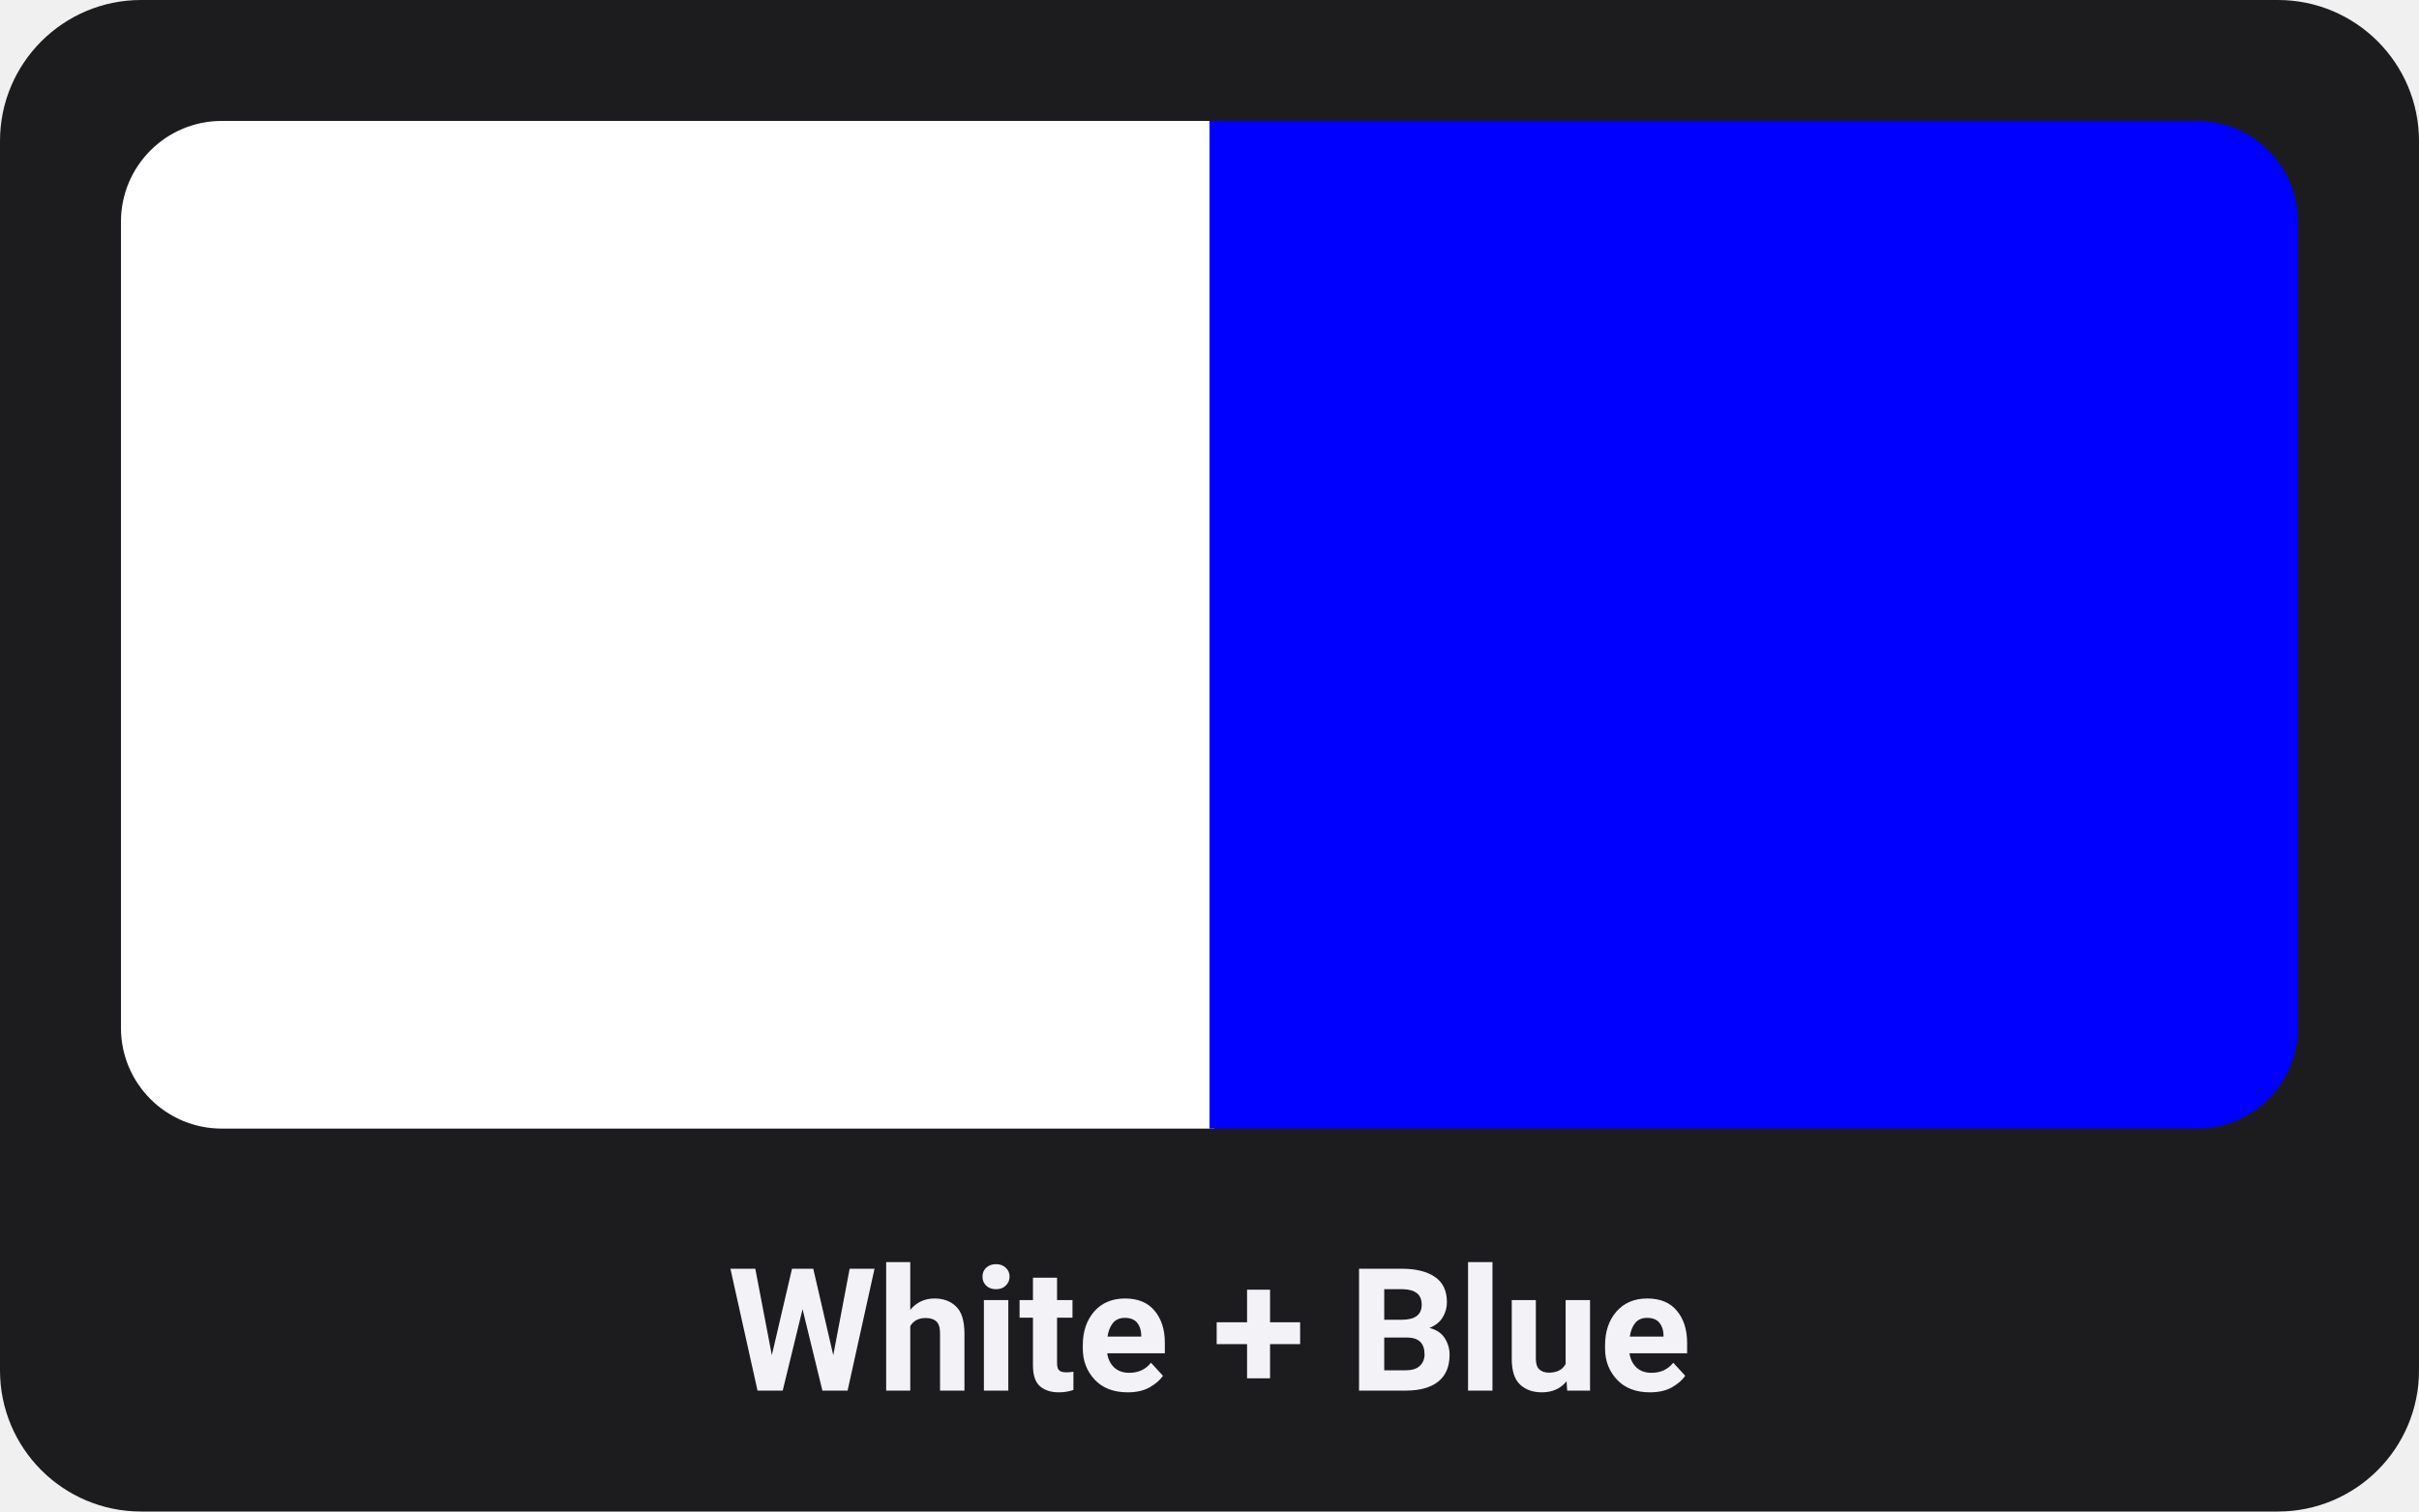
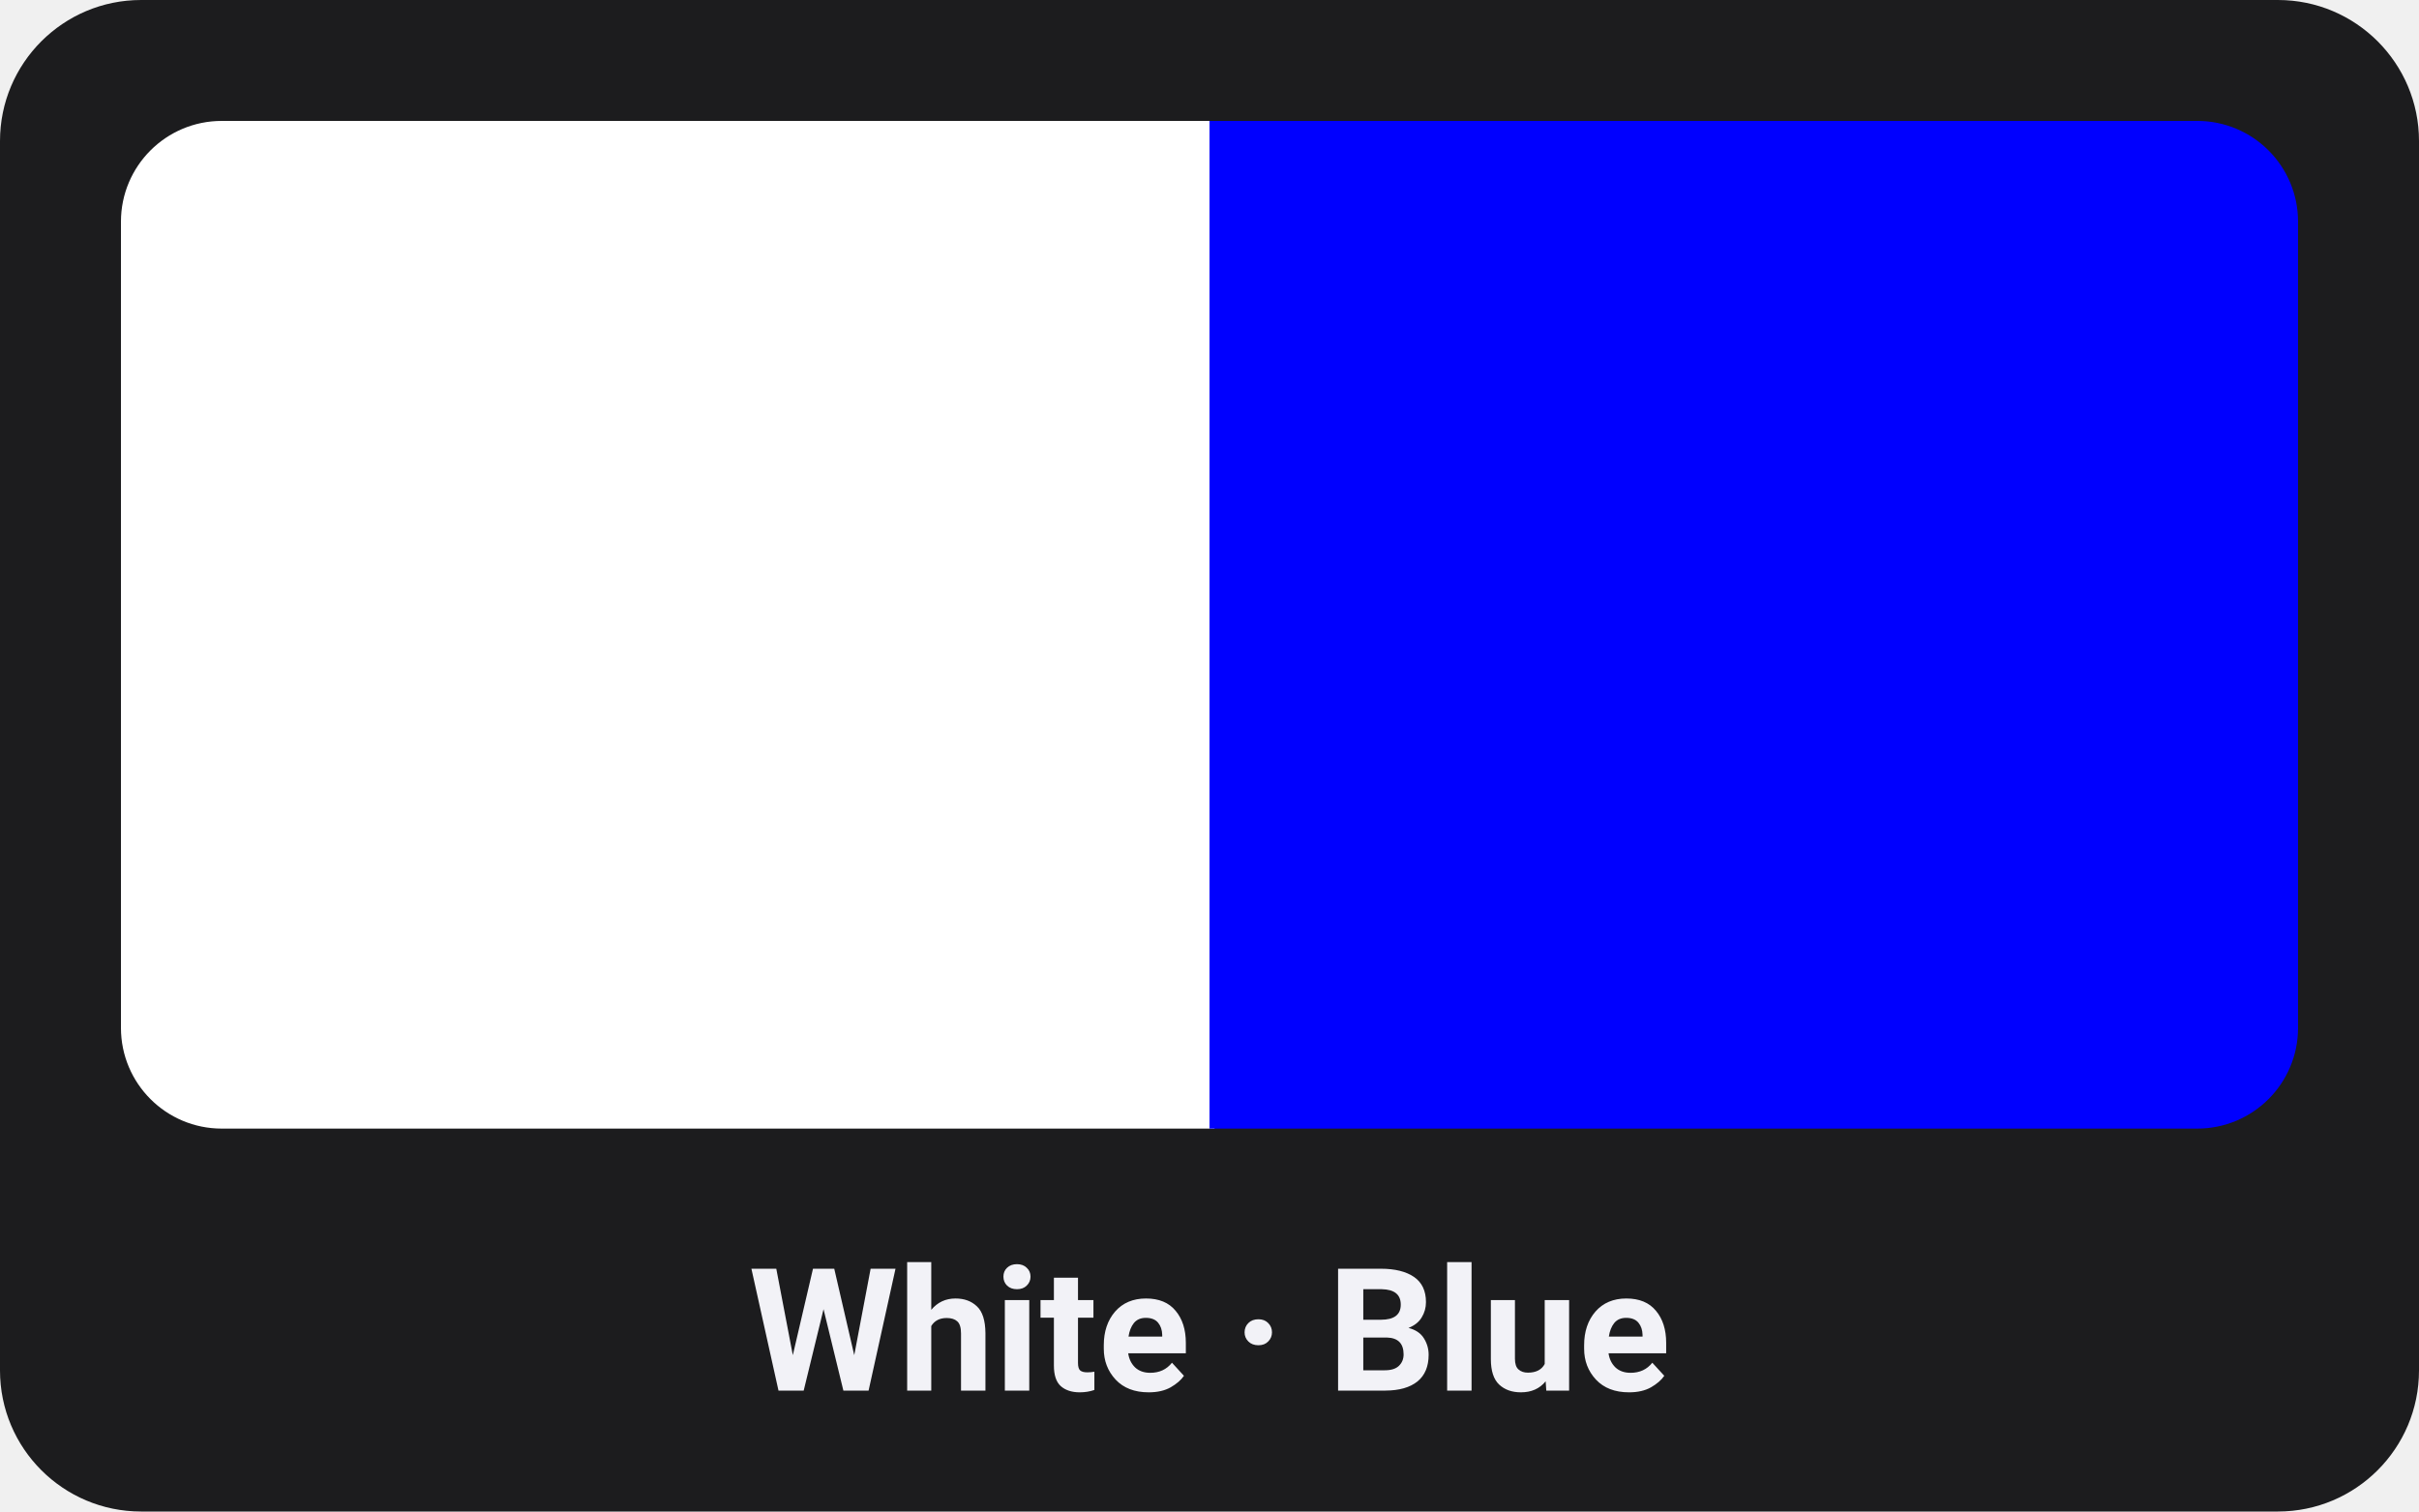
<svg xmlns="http://www.w3.org/2000/svg" viewBox="0 0 240 150" width="240" height="150">
  <rect width="240" height="150" rx="14" fill="#1c1c1e" />
  <defs>
    <clipPath id="r">
      <rect x="12" y="12" width="216" height="100" rx="10" />
    </clipPath>
  </defs>
  <g clip-path="url(#r)">
    <rect x="12.0" y="12" width="108.5" height="100" fill="#ffffff" />
    <rect x="120.0" y="12" width="108.5" height="100" fill="#0000ff" />
  </g>
-   <text x="120.0" y="138" text-anchor="middle" fill="#f2f2f7" font-family="-apple-system,Segoe UI,Roboto,sans-serif" font-size="17" font-weight="600">White + Blue</text>
+   <text x="120.0" y="138" text-anchor="middle" fill="#f2f2f7" font-family="-apple-system,Segoe UI,Roboto,sans-serif" font-size="17" font-weight="600">White · Blue</text>
</svg>
